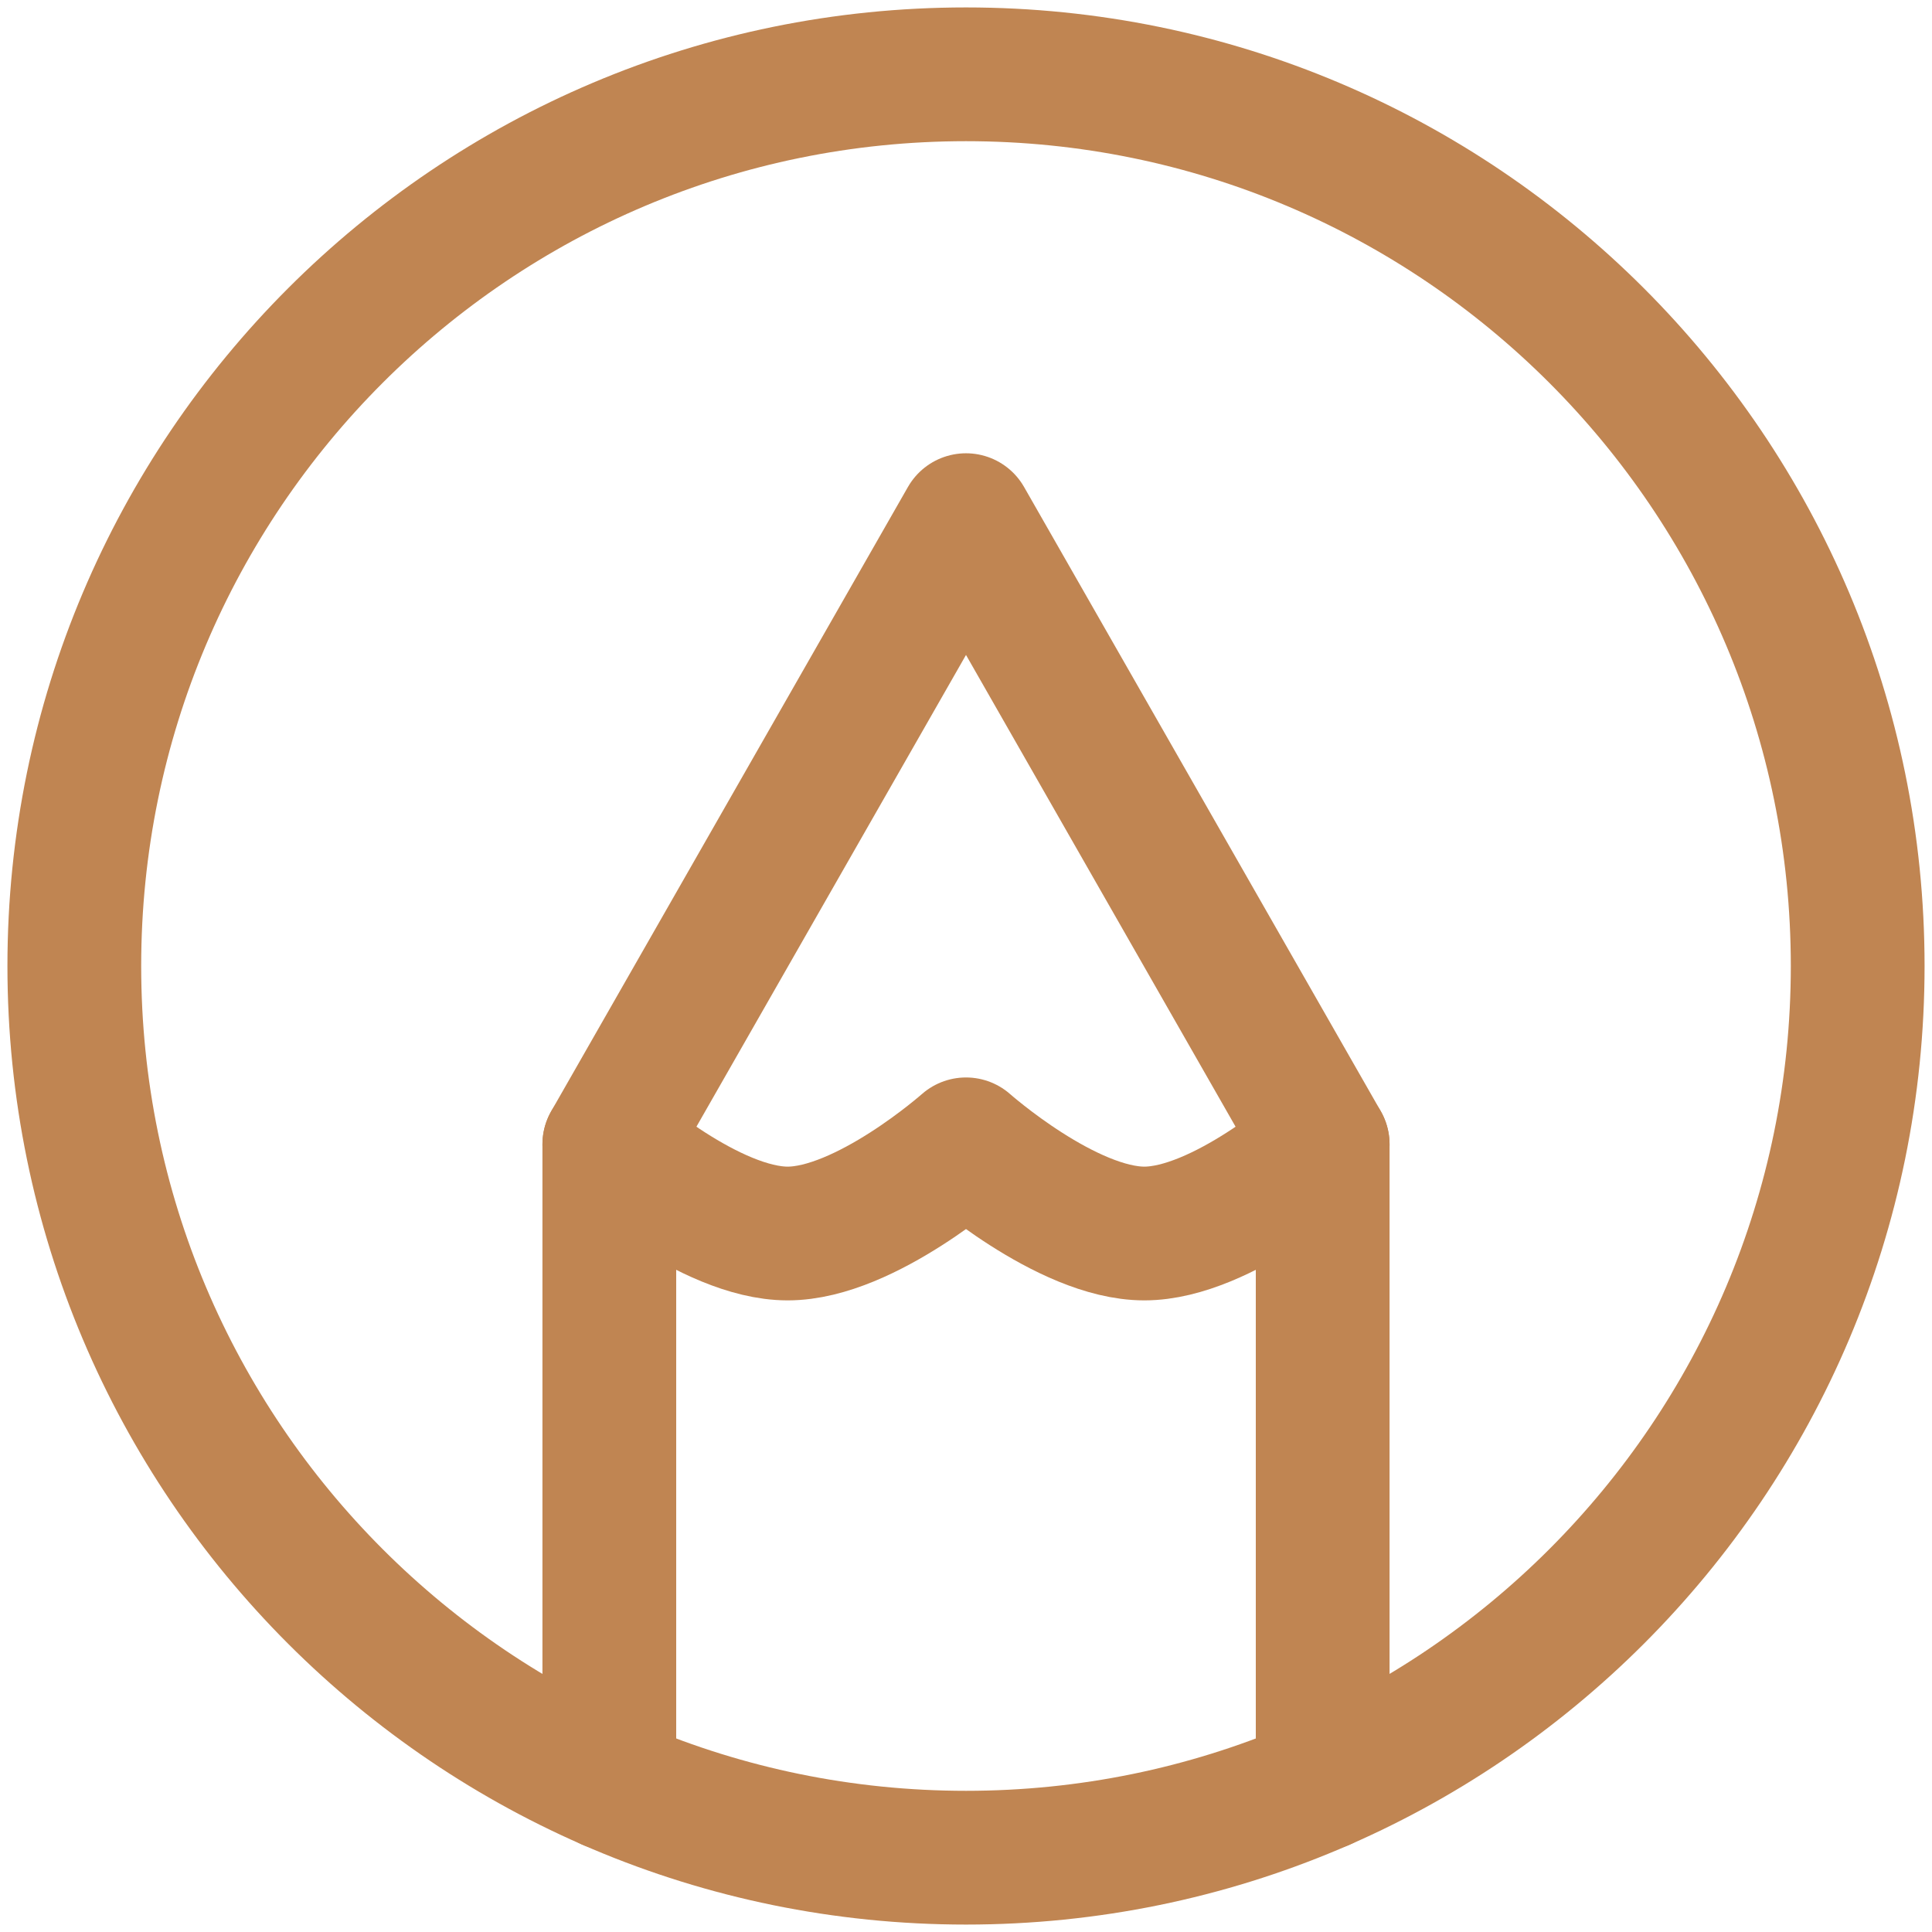
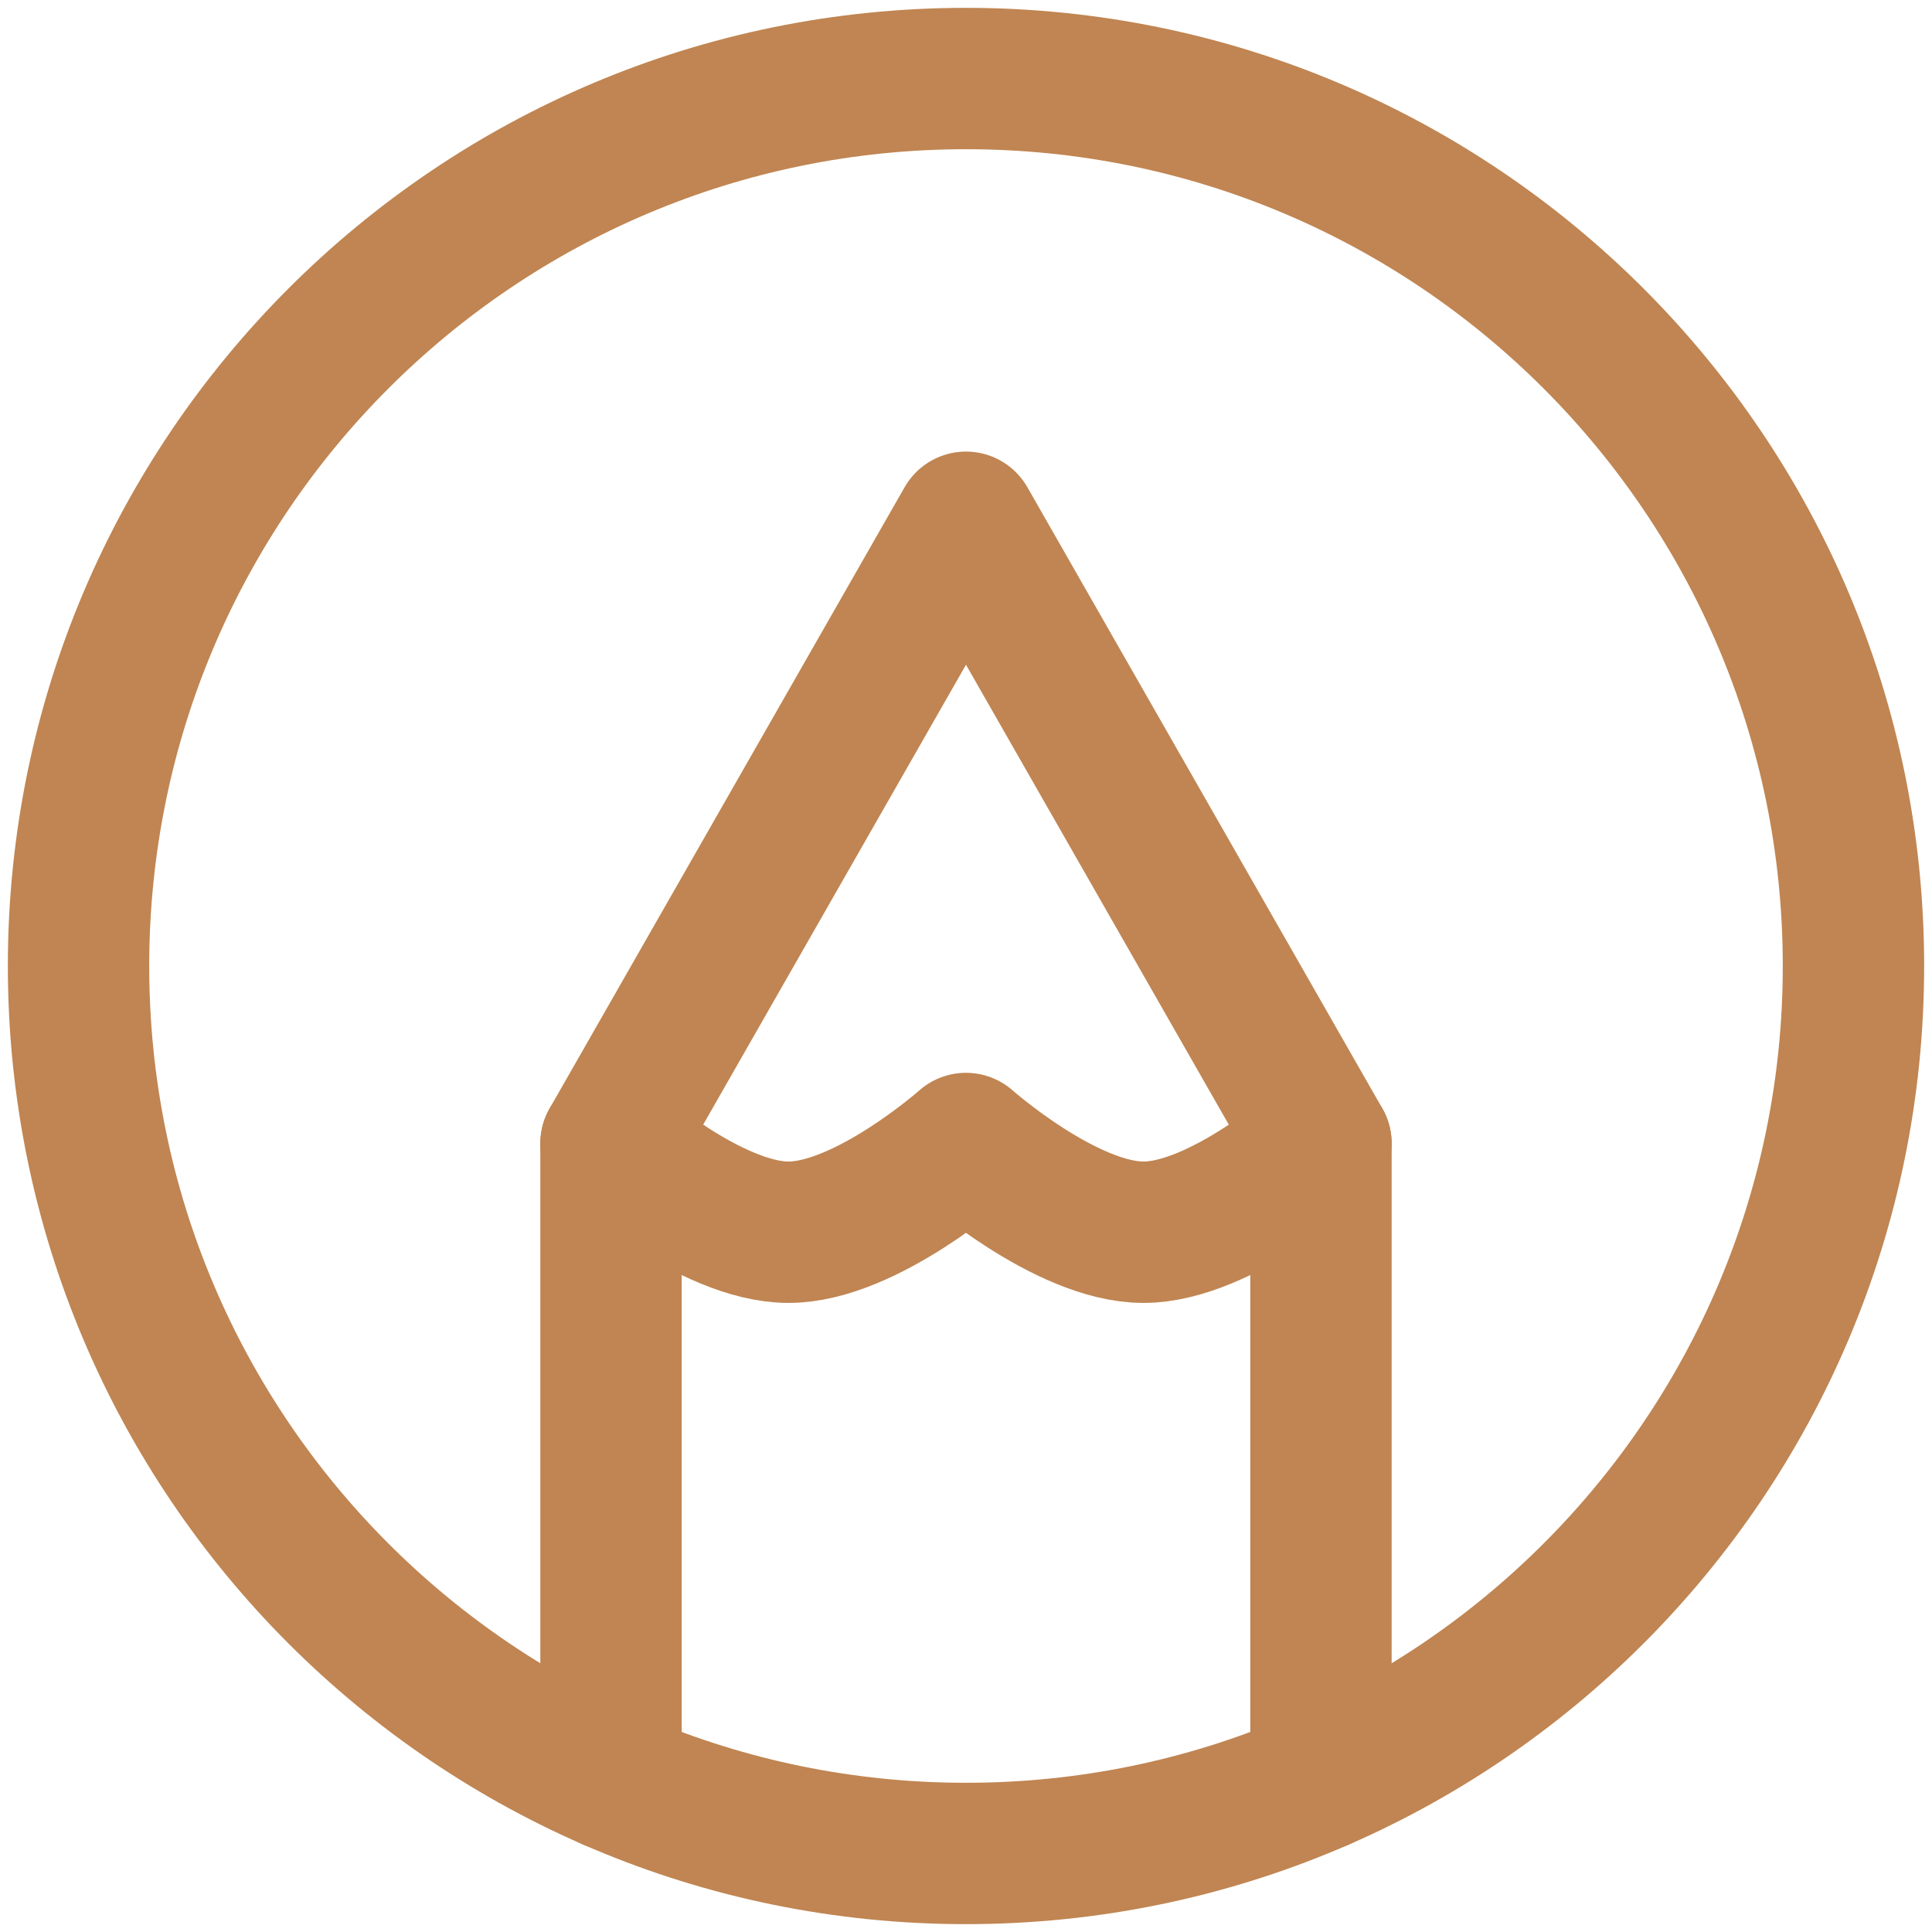
- <svg xmlns="http://www.w3.org/2000/svg" width="130" height="130" viewBox="0 0 130 130" fill="none">
-   <path d="M65 5C31.862 5 5 31.862 5 65C5 98.138 31.862 125 65 125C98.138 125 125 98.138 125 65C125 31.862 98.138 5 65 5Z" stroke="#C08552" stroke-width="9" stroke-linecap="round" stroke-linejoin="round" />
-   <path d="M41 120.008V77L65 35L89 77V120.008" stroke="#C08552" stroke-width="9" stroke-linecap="round" stroke-linejoin="round" />
-   <path d="M41 77C41 77 47.762 83 53 83C58.238 83 65 77 65 77C65 77 71.762 83 77 83C82.238 83 89 77 89 77" stroke="#C08552" stroke-width="9" stroke-linecap="round" stroke-linejoin="round" />
+ <svg xmlns="http://www.w3.org/2000/svg" width="123" height="123" viewBox="0 0 123 123" fill="none">
+   <path d="M61.5 5C30.295 5 5 30.295 5 61.5C5 92.705 30.295 118 61.5 118C92.705 118 118 92.705 118 61.5C118 30.295 92.705 5 61.5 5Z" stroke="#C08552" stroke-width="9" stroke-linecap="round" stroke-linejoin="round" />
+   <path d="M38.899 113.299V72.8L61.499 33.25L84.099 72.8V113.299" stroke="#C08552" stroke-width="9" stroke-linecap="round" stroke-linejoin="round" />
+   <path d="M38.899 72.8C38.899 72.8 45.267 78.45 50.199 78.45C55.132 78.45 61.499 72.8 61.499 72.8C61.499 72.8 67.867 78.45 72.799 78.45C77.732 78.45 84.099 72.8 84.099 72.8" stroke="#C08552" stroke-width="9" stroke-linecap="round" stroke-linejoin="round" />
</svg>
